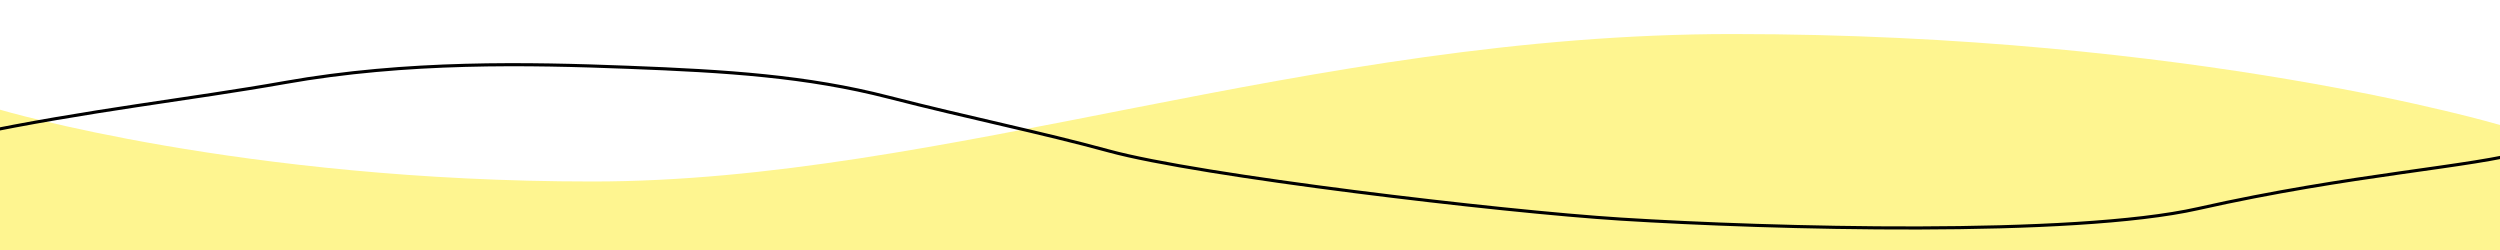
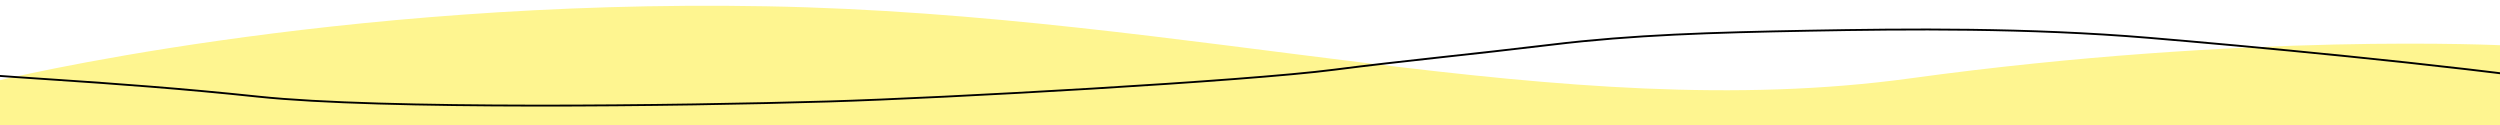
- <svg xmlns="http://www.w3.org/2000/svg" width="100%" height="100%" viewBox="0 0 800 80" version="1.1" xml:space="preserve" style="fill-rule:evenodd;clip-rule:evenodd;stroke-linecap:round;stroke-linejoin:round;stroke-miterlimit:1.5;">
-   <path d="M0,35.099l0,64.901l800,0l0,-60c0,0 -97.674,-29.108 -245.587,-29.108c-135.73,0 -252.559,47.187 -364.843,47.187c-112.284,0 -189.57,-22.98 -189.57,-22.98Z" style="fill:#fef590;" />
-   <g id="Layer1">
-     <path d="M809.081,48.301c-17.822,5.193 -56.492,7.37 -105.748,18.468c-40.012,9.015 -136.784,6.352 -184.666,3.345c-38.603,-2.425 -134.892,-13.882 -163.85,-21.813c-21.824,-5.978 -45.117,-10.664 -70.464,-17.192c-26.248,-6.76 -51.741,-8.359 -83.314,-9.575c-31.698,-1.222 -70.758,-2.082 -109.985,4.895c-29.81,5.303 -63.248,8.899 -100.135,16.651" style="fill:none;stroke:#000;stroke-width:1px;" />
+ <svg xmlns="http://www.w3.org/2000/svg" width="100%" height="100%" viewBox="0 0 800 40" version="1.1" xml:space="preserve" style="fill-rule:evenodd;clip-rule:evenodd;stroke-linecap:round;stroke-linejoin:round;stroke-miterlimit:1.5;">
+   <g transform="matrix(-1.00355,0,0,0.457763,801.604,-10.6807)">
+     <path d="M0,55.099L0,120L800,120L800,80C800,80 692.762,22.204 554.413,27.726C417.161,33.204 301.441,111.727 189.57,78.079C82.044,45.739 0,55.099 0,55.099Z" style="fill:rgb(254,245,144);" />
+   </g>
+   <g transform="matrix(-0.988258,0,0,0.466266,781.279,-12.8751)">
+     <g id="Layer1">
+       <path d="M812.791,75.446C794.968,80.639 756.299,82.817 707.043,93.915C667.031,102.929 570.258,100.266 522.377,97.259C483.773,94.835 387.485,83.377 358.527,75.446C336.703,69.469 313.41,64.782 288.062,58.255C261.815,51.495 236.322,49.896 204.748,48.679C173.05,47.458 133.99,46.598 94.764,53.575C64.953,58.877 -1.319,71.755 -43.185,84.713" style="fill:none;stroke:black;stroke-width:1.29px;" />
+     </g>
  </g>
</svg>
